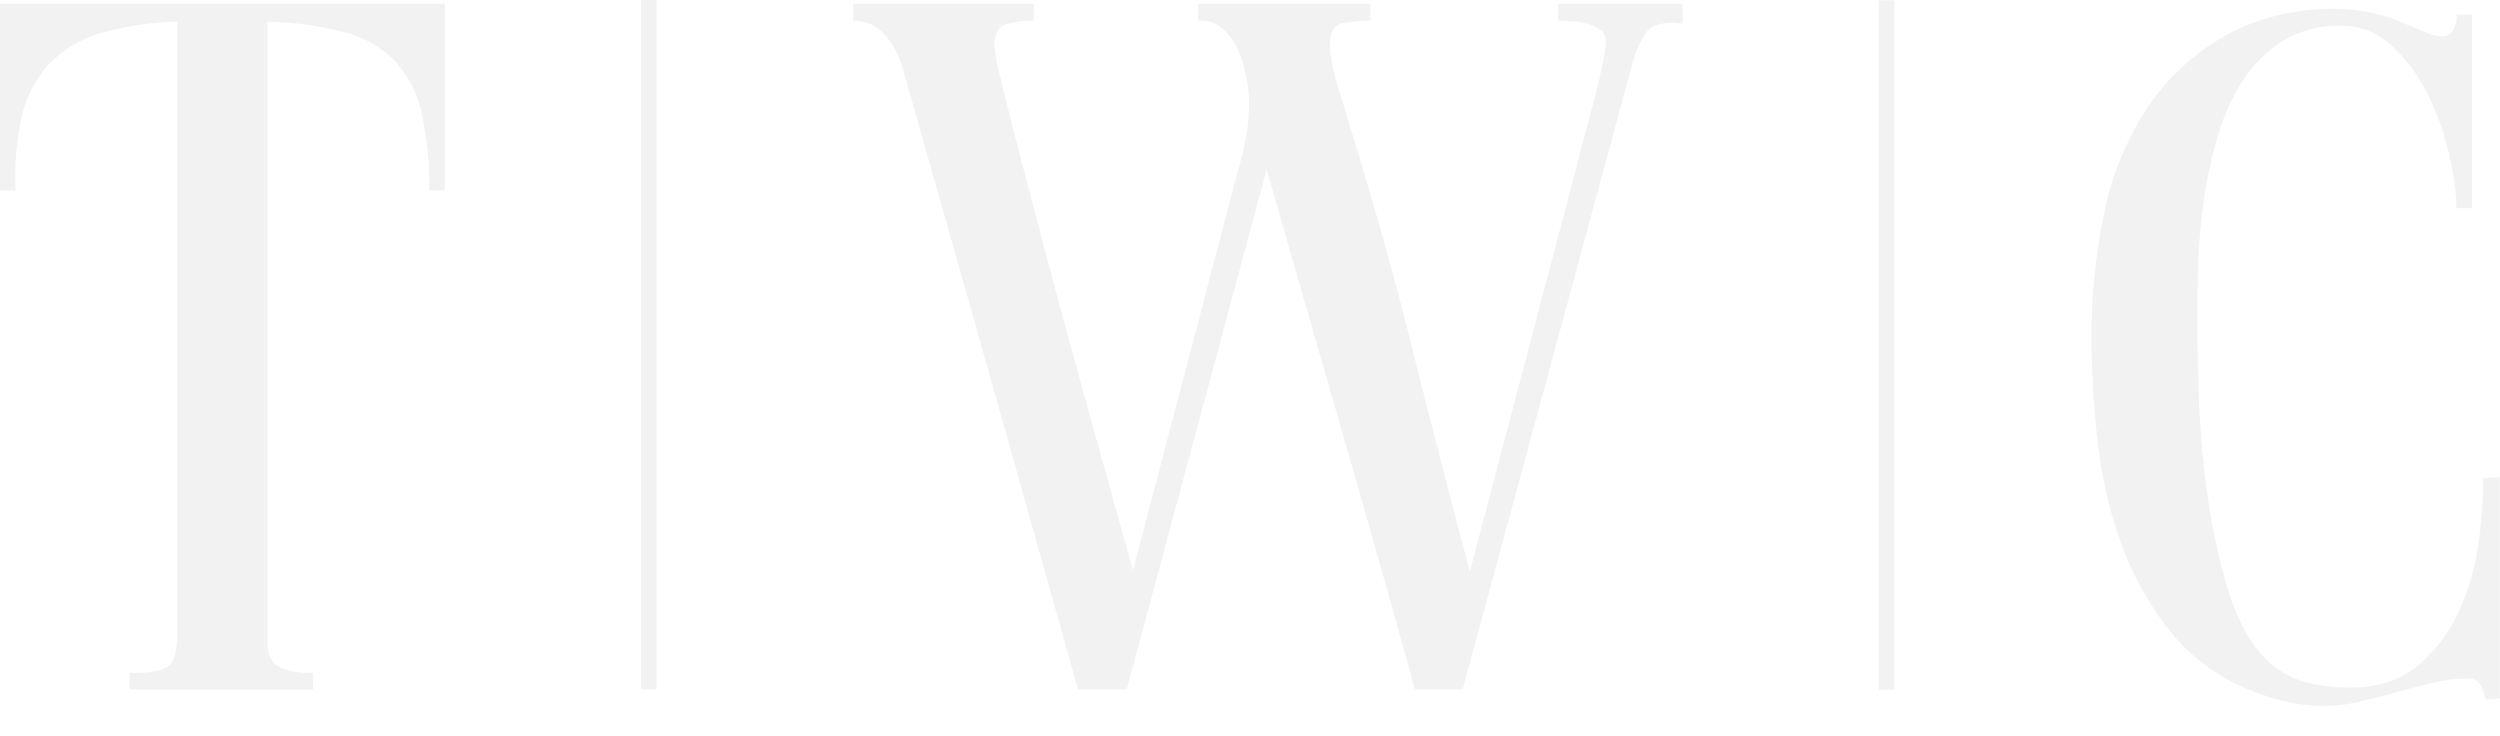
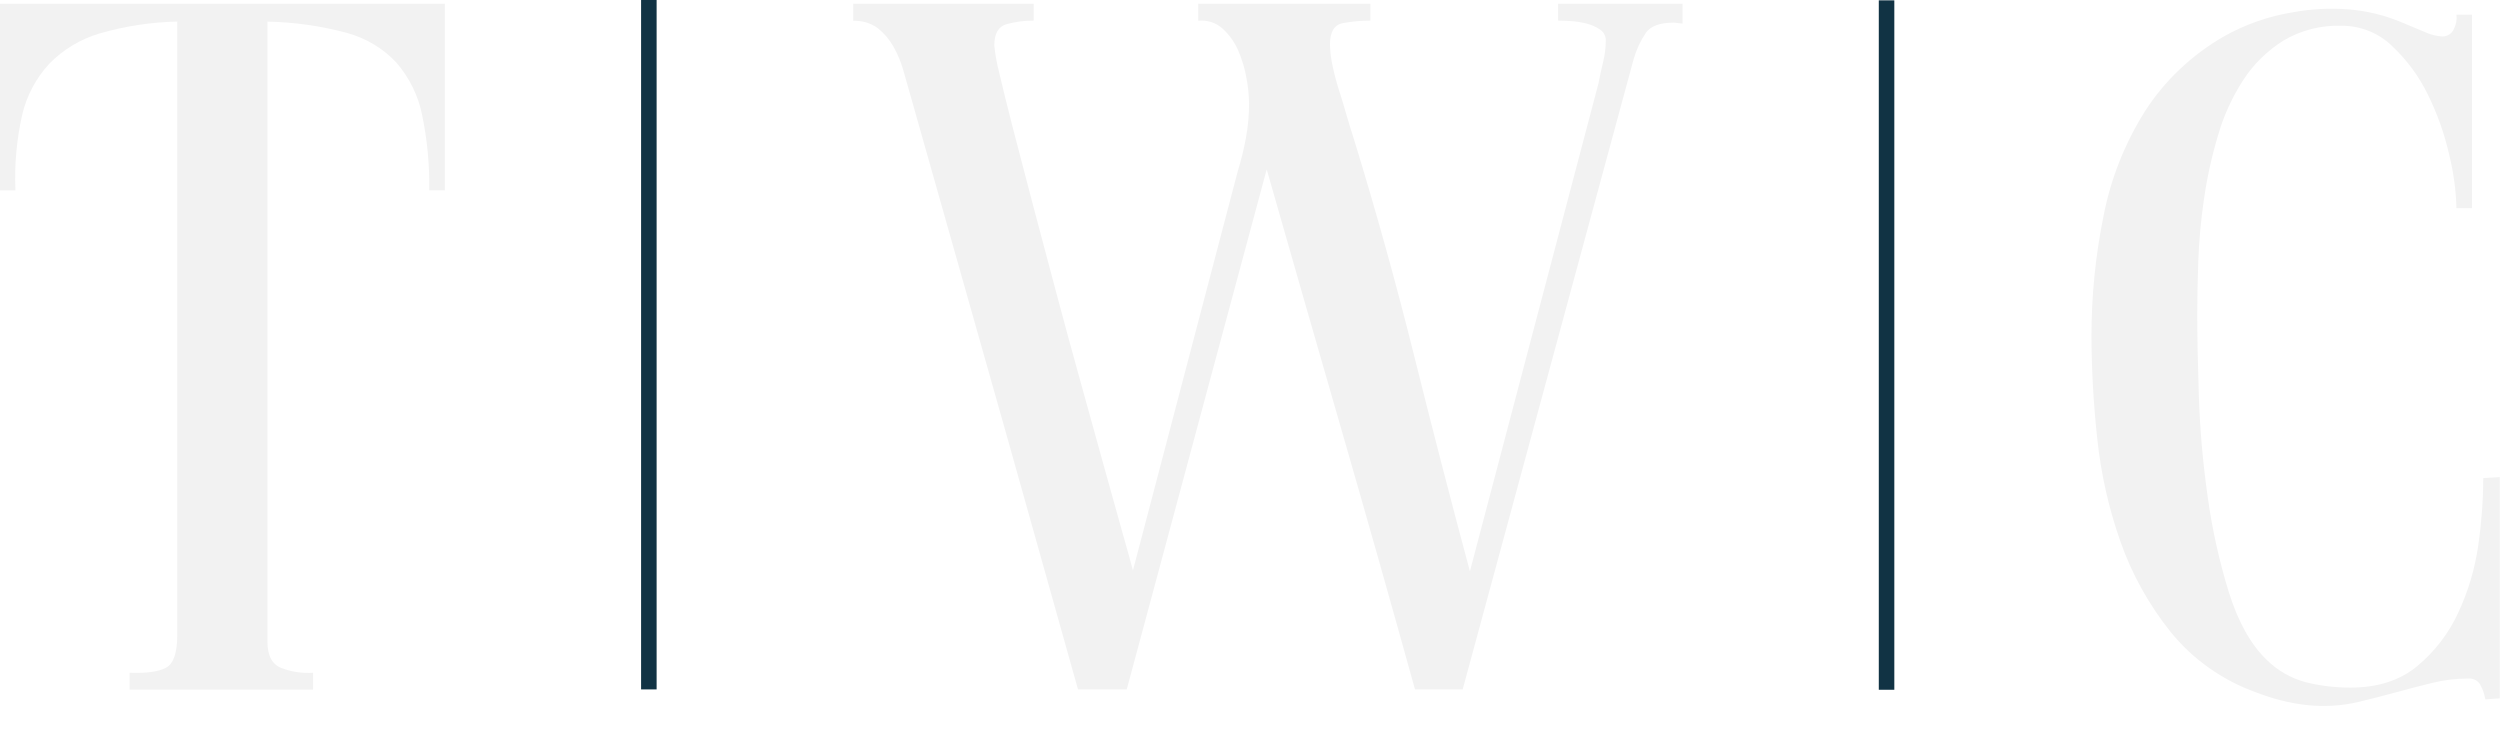
<svg xmlns="http://www.w3.org/2000/svg" width="85" height="25" viewBox="0 0 85 25" fill="none">
-   <path d="M64.407 0.012H63.879V23.452H64.407V0.012Z" fill="#F2F2F2" />
+   <path d="M64.407 0.012H63.879V23.452H64.407V0.012Z" fill="#113344" />
  <path d="M6.027 0.733C5.131 0.753 4.241 0.889 3.383 1.138C2.73 1.333 2.141 1.688 1.675 2.168C1.219 2.663 0.903 3.261 0.754 3.906C0.564 4.748 0.487 5.611 0.525 6.473H0V0.127H15.124V6.471H14.594C14.609 5.605 14.526 4.739 14.348 3.889C14.216 3.246 13.919 2.643 13.484 2.136C13.037 1.653 12.456 1.302 11.808 1.123C10.924 0.883 10.012 0.753 9.093 0.735V21.82C9.093 22.291 9.251 22.59 9.57 22.713C9.911 22.844 10.278 22.898 10.644 22.874V23.447H4.406V22.874C4.971 22.896 5.383 22.84 5.64 22.705C5.898 22.571 6.027 22.198 6.027 21.592V0.733Z" fill="#F2F2F2" />
  <path d="M57.205 0.127V0.802L56.918 0.769C56.448 0.769 56.13 0.881 55.966 1.106C55.776 1.386 55.633 1.694 55.542 2.017L49.731 23.439H48.11C47.286 20.47 46.452 17.524 45.607 14.6C44.762 11.675 43.916 8.729 43.068 5.76L38.309 23.439H36.652L34.255 14.903L30.94 3.19C30.87 2.943 30.794 2.675 30.712 2.388C30.633 2.109 30.521 1.84 30.377 1.585C30.244 1.347 30.065 1.135 29.849 0.961C29.609 0.785 29.313 0.695 29.011 0.708V0.127H35.145V0.701C34.835 0.699 34.526 0.739 34.228 0.82C33.946 0.899 33.806 1.141 33.806 1.545C33.838 1.858 33.894 2.168 33.973 2.473C34.091 2.979 34.249 3.62 34.449 4.398C34.65 5.176 34.879 6.053 35.137 7.031C35.395 8.008 35.659 9.002 35.93 10.015C36.2 11.028 36.476 12.041 36.758 13.053C37.04 14.066 37.298 14.999 37.534 15.853C37.77 16.706 37.975 17.443 38.15 18.062C38.327 18.681 38.45 19.126 38.52 19.395L42.081 5.833C42.197 5.455 42.291 5.072 42.363 4.685C42.434 4.295 42.469 3.9 42.468 3.504C42.463 3.222 42.434 2.94 42.381 2.662C42.326 2.338 42.231 2.021 42.099 1.717C41.978 1.437 41.798 1.184 41.57 0.974C41.46 0.874 41.33 0.799 41.187 0.752C41.044 0.706 40.892 0.689 40.741 0.705V0.127H46.594V0.701C46.28 0.7 45.967 0.729 45.659 0.786C45.365 0.843 45.219 1.083 45.219 1.512C45.224 1.756 45.253 1.998 45.307 2.237C45.368 2.527 45.445 2.814 45.536 3.097C45.63 3.389 45.717 3.683 45.8 3.975C45.882 4.267 45.967 4.514 46.029 4.716C46.782 7.167 47.464 9.619 48.075 12.071C48.685 14.523 49.319 16.974 49.977 19.426L54.35 2.827C54.397 2.58 54.449 2.338 54.507 2.102C54.566 1.864 54.596 1.621 54.596 1.377C54.599 1.304 54.582 1.232 54.548 1.167C54.514 1.102 54.464 1.046 54.402 1.005C54.264 0.911 54.108 0.842 53.944 0.802C53.771 0.758 53.593 0.73 53.414 0.717C53.238 0.708 53.091 0.701 52.975 0.701V0.127H57.205Z" fill="#F2F2F2" />
-   <path d="M22.325 0H21.797V23.44H22.325V0Z" fill="#F2F2F2" />
+   <path d="M22.325 0H21.797V23.44H22.325V0Z" fill="#113344" />
  <path d="M79.848 0.319C80.464 0.368 81.067 0.514 81.633 0.75C81.927 0.875 82.198 0.988 82.445 1.089C82.627 1.174 82.825 1.225 83.027 1.24C83.113 1.243 83.198 1.221 83.271 1.175C83.343 1.13 83.399 1.065 83.431 0.988C83.51 0.837 83.541 0.666 83.519 0.498H84.048V7.077H83.519C83.504 6.465 83.421 5.857 83.273 5.262C83.114 4.557 82.871 3.872 82.55 3.22C82.251 2.604 81.839 2.044 81.333 1.567C81.109 1.347 80.84 1.172 80.543 1.053C80.247 0.934 79.928 0.874 79.606 0.875C78.911 0.854 78.224 1.03 77.633 1.382C77.085 1.726 76.621 2.181 76.275 2.714C75.894 3.301 75.603 3.938 75.412 4.604C75.2 5.312 75.041 6.033 74.936 6.762C74.832 7.467 74.767 8.177 74.741 8.888C74.718 9.575 74.706 10.177 74.706 10.693C74.706 11.414 74.724 12.331 74.76 13.443C74.797 14.589 74.897 15.732 75.058 16.867C75.209 17.975 75.451 19.07 75.782 20.141C76.1 21.151 76.528 21.916 77.068 22.435C77.431 22.796 77.887 23.058 78.391 23.194C78.891 23.32 79.406 23.381 79.923 23.378C80.841 23.378 81.593 23.137 82.18 22.653C82.779 22.155 83.255 21.537 83.575 20.842C83.919 20.107 84.151 19.329 84.262 18.531C84.372 17.777 84.428 17.016 84.43 16.255L84.993 16.221V23.744L84.5 23.778C84.474 23.613 84.421 23.453 84.341 23.305C84.306 23.231 84.249 23.169 84.176 23.127C84.104 23.085 84.02 23.064 83.935 23.069C83.513 23.069 83.093 23.12 82.685 23.221C82.272 23.323 81.861 23.43 81.451 23.542C81.04 23.654 80.623 23.761 80.198 23.863C79.006 24.149 77.836 23.974 76.71 23.542C75.559 23.128 74.552 22.415 73.801 21.485C73.061 20.56 72.485 19.524 72.097 18.419C71.694 17.275 71.428 16.091 71.304 14.889C71.179 13.74 71.114 12.586 71.11 11.431C71.109 10.067 71.245 8.705 71.516 7.366C71.757 6.102 72.234 4.89 72.925 3.789C73.593 2.746 74.513 1.872 75.608 1.241C76.336 0.829 77.138 0.549 77.972 0.415C78.59 0.303 79.221 0.27 79.848 0.319V0.319Z" fill="#F2F2F2" />
</svg>
